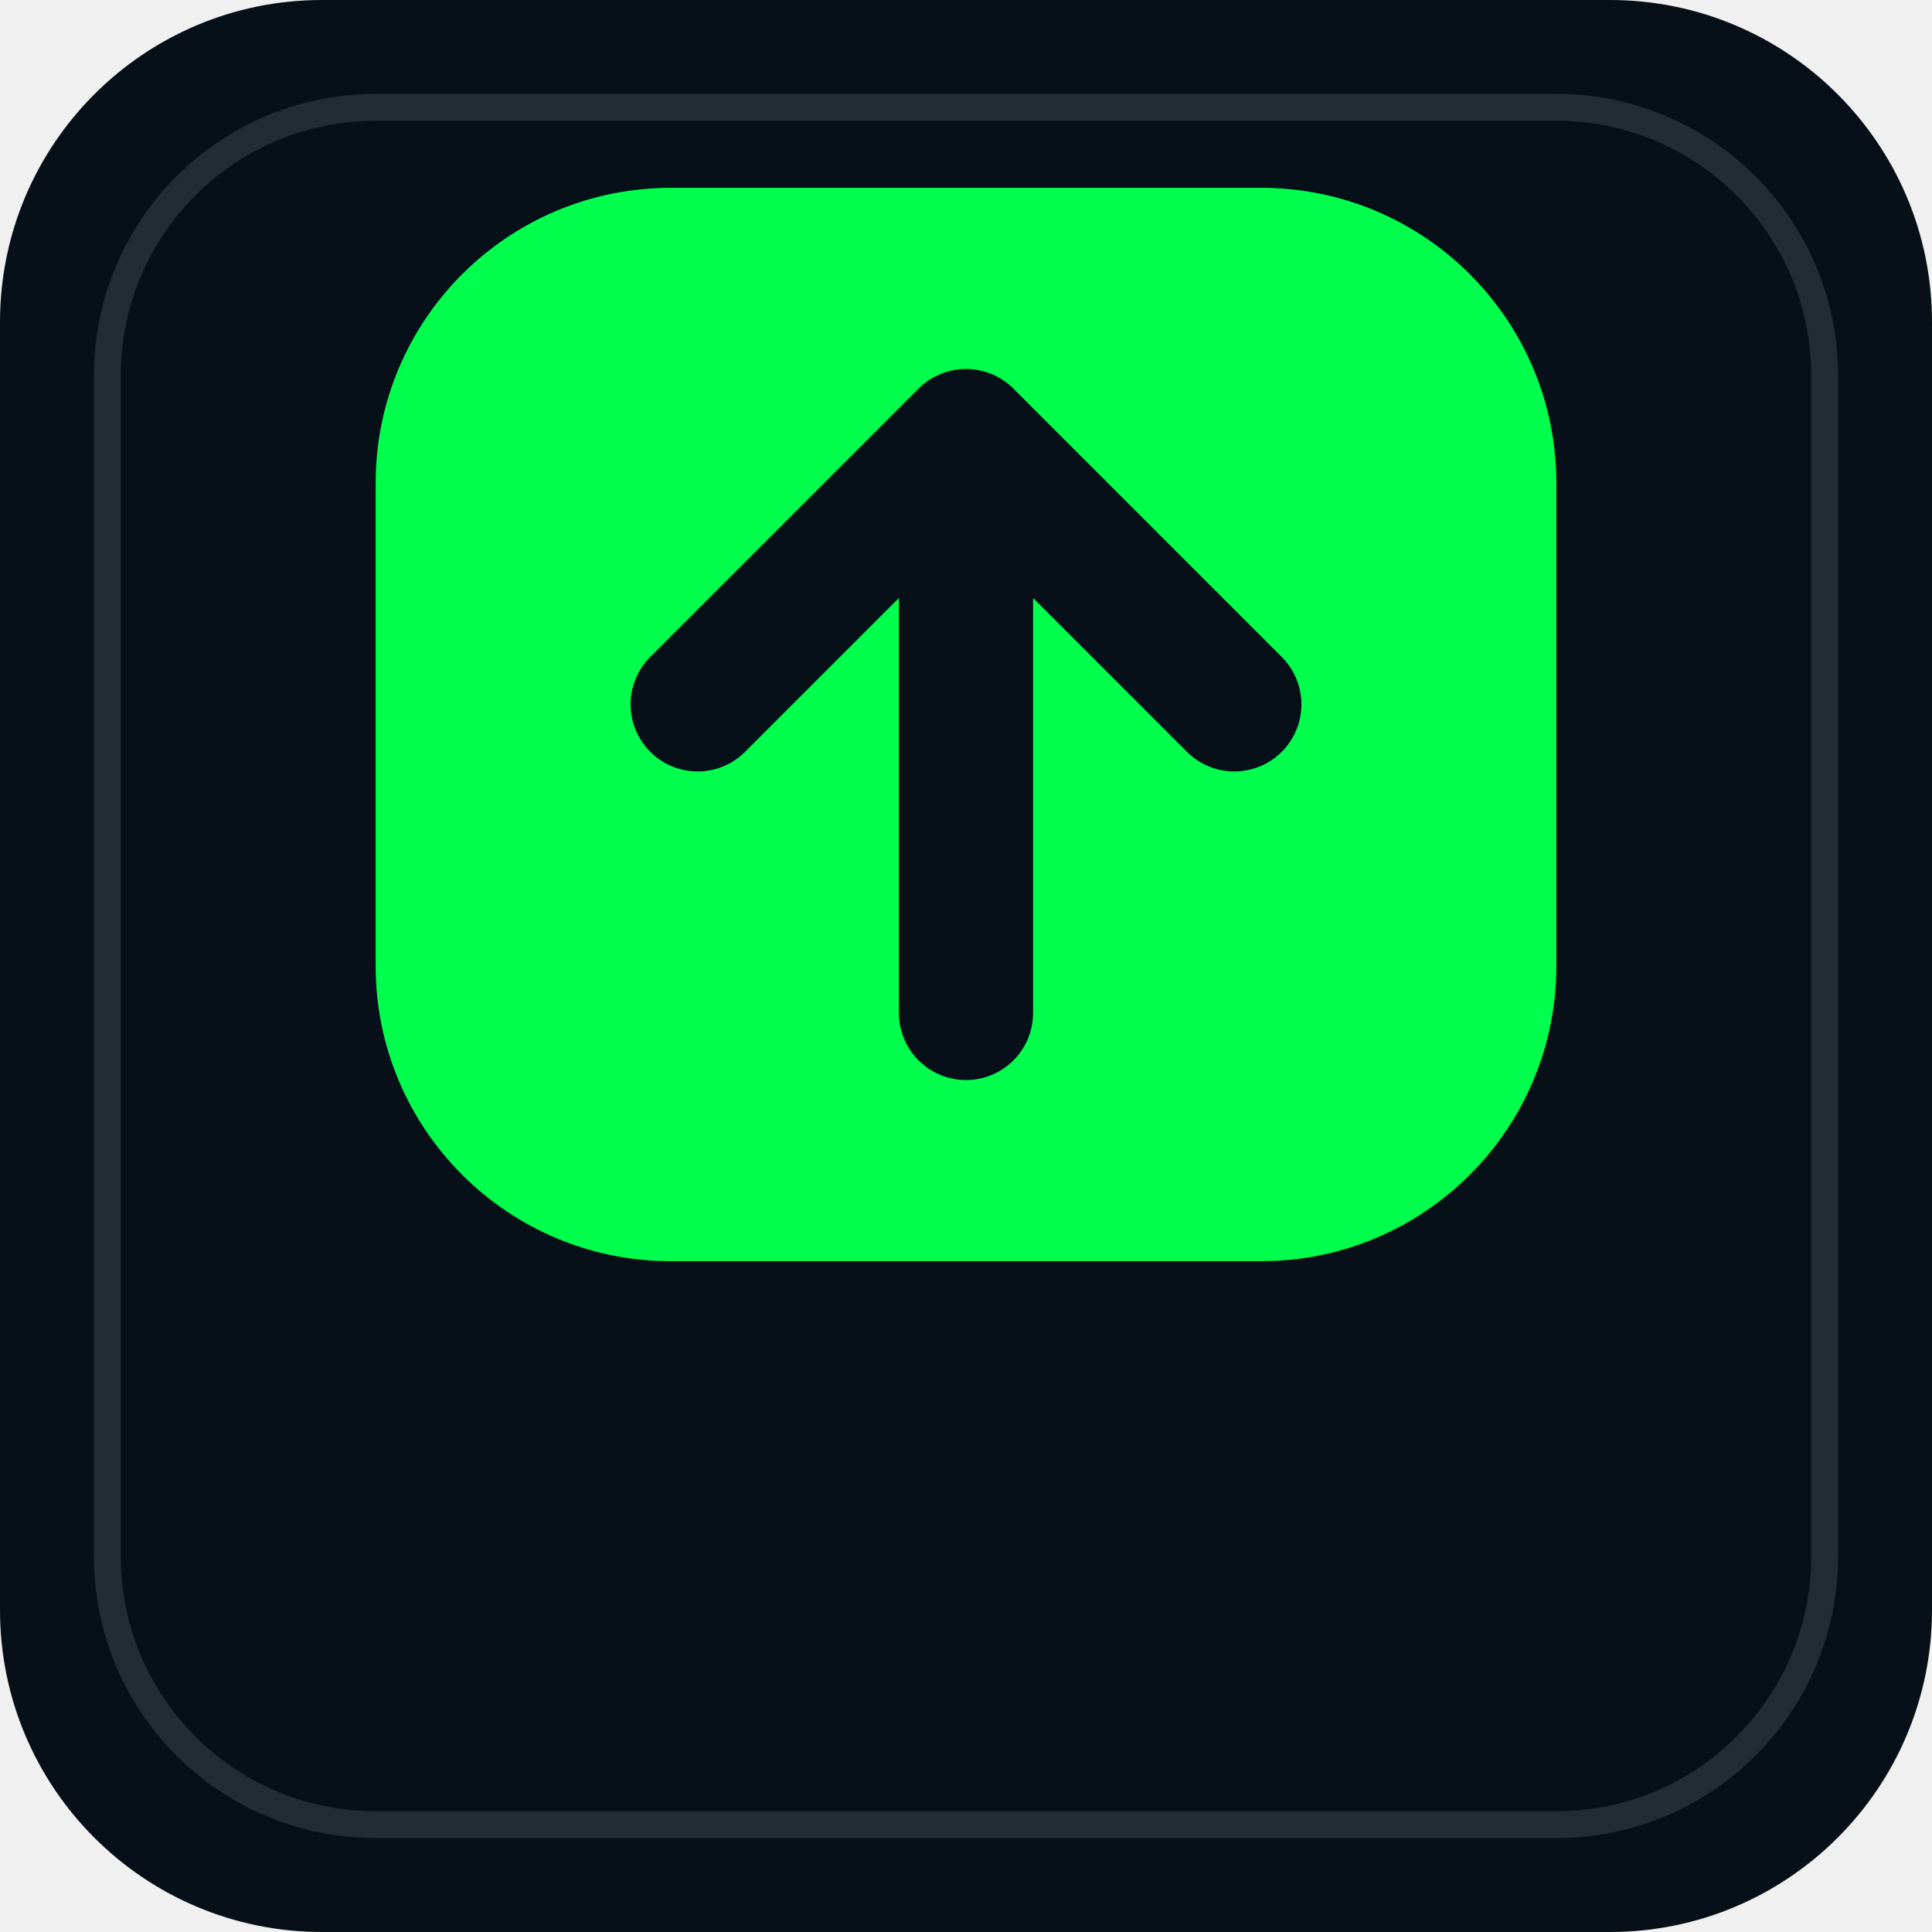
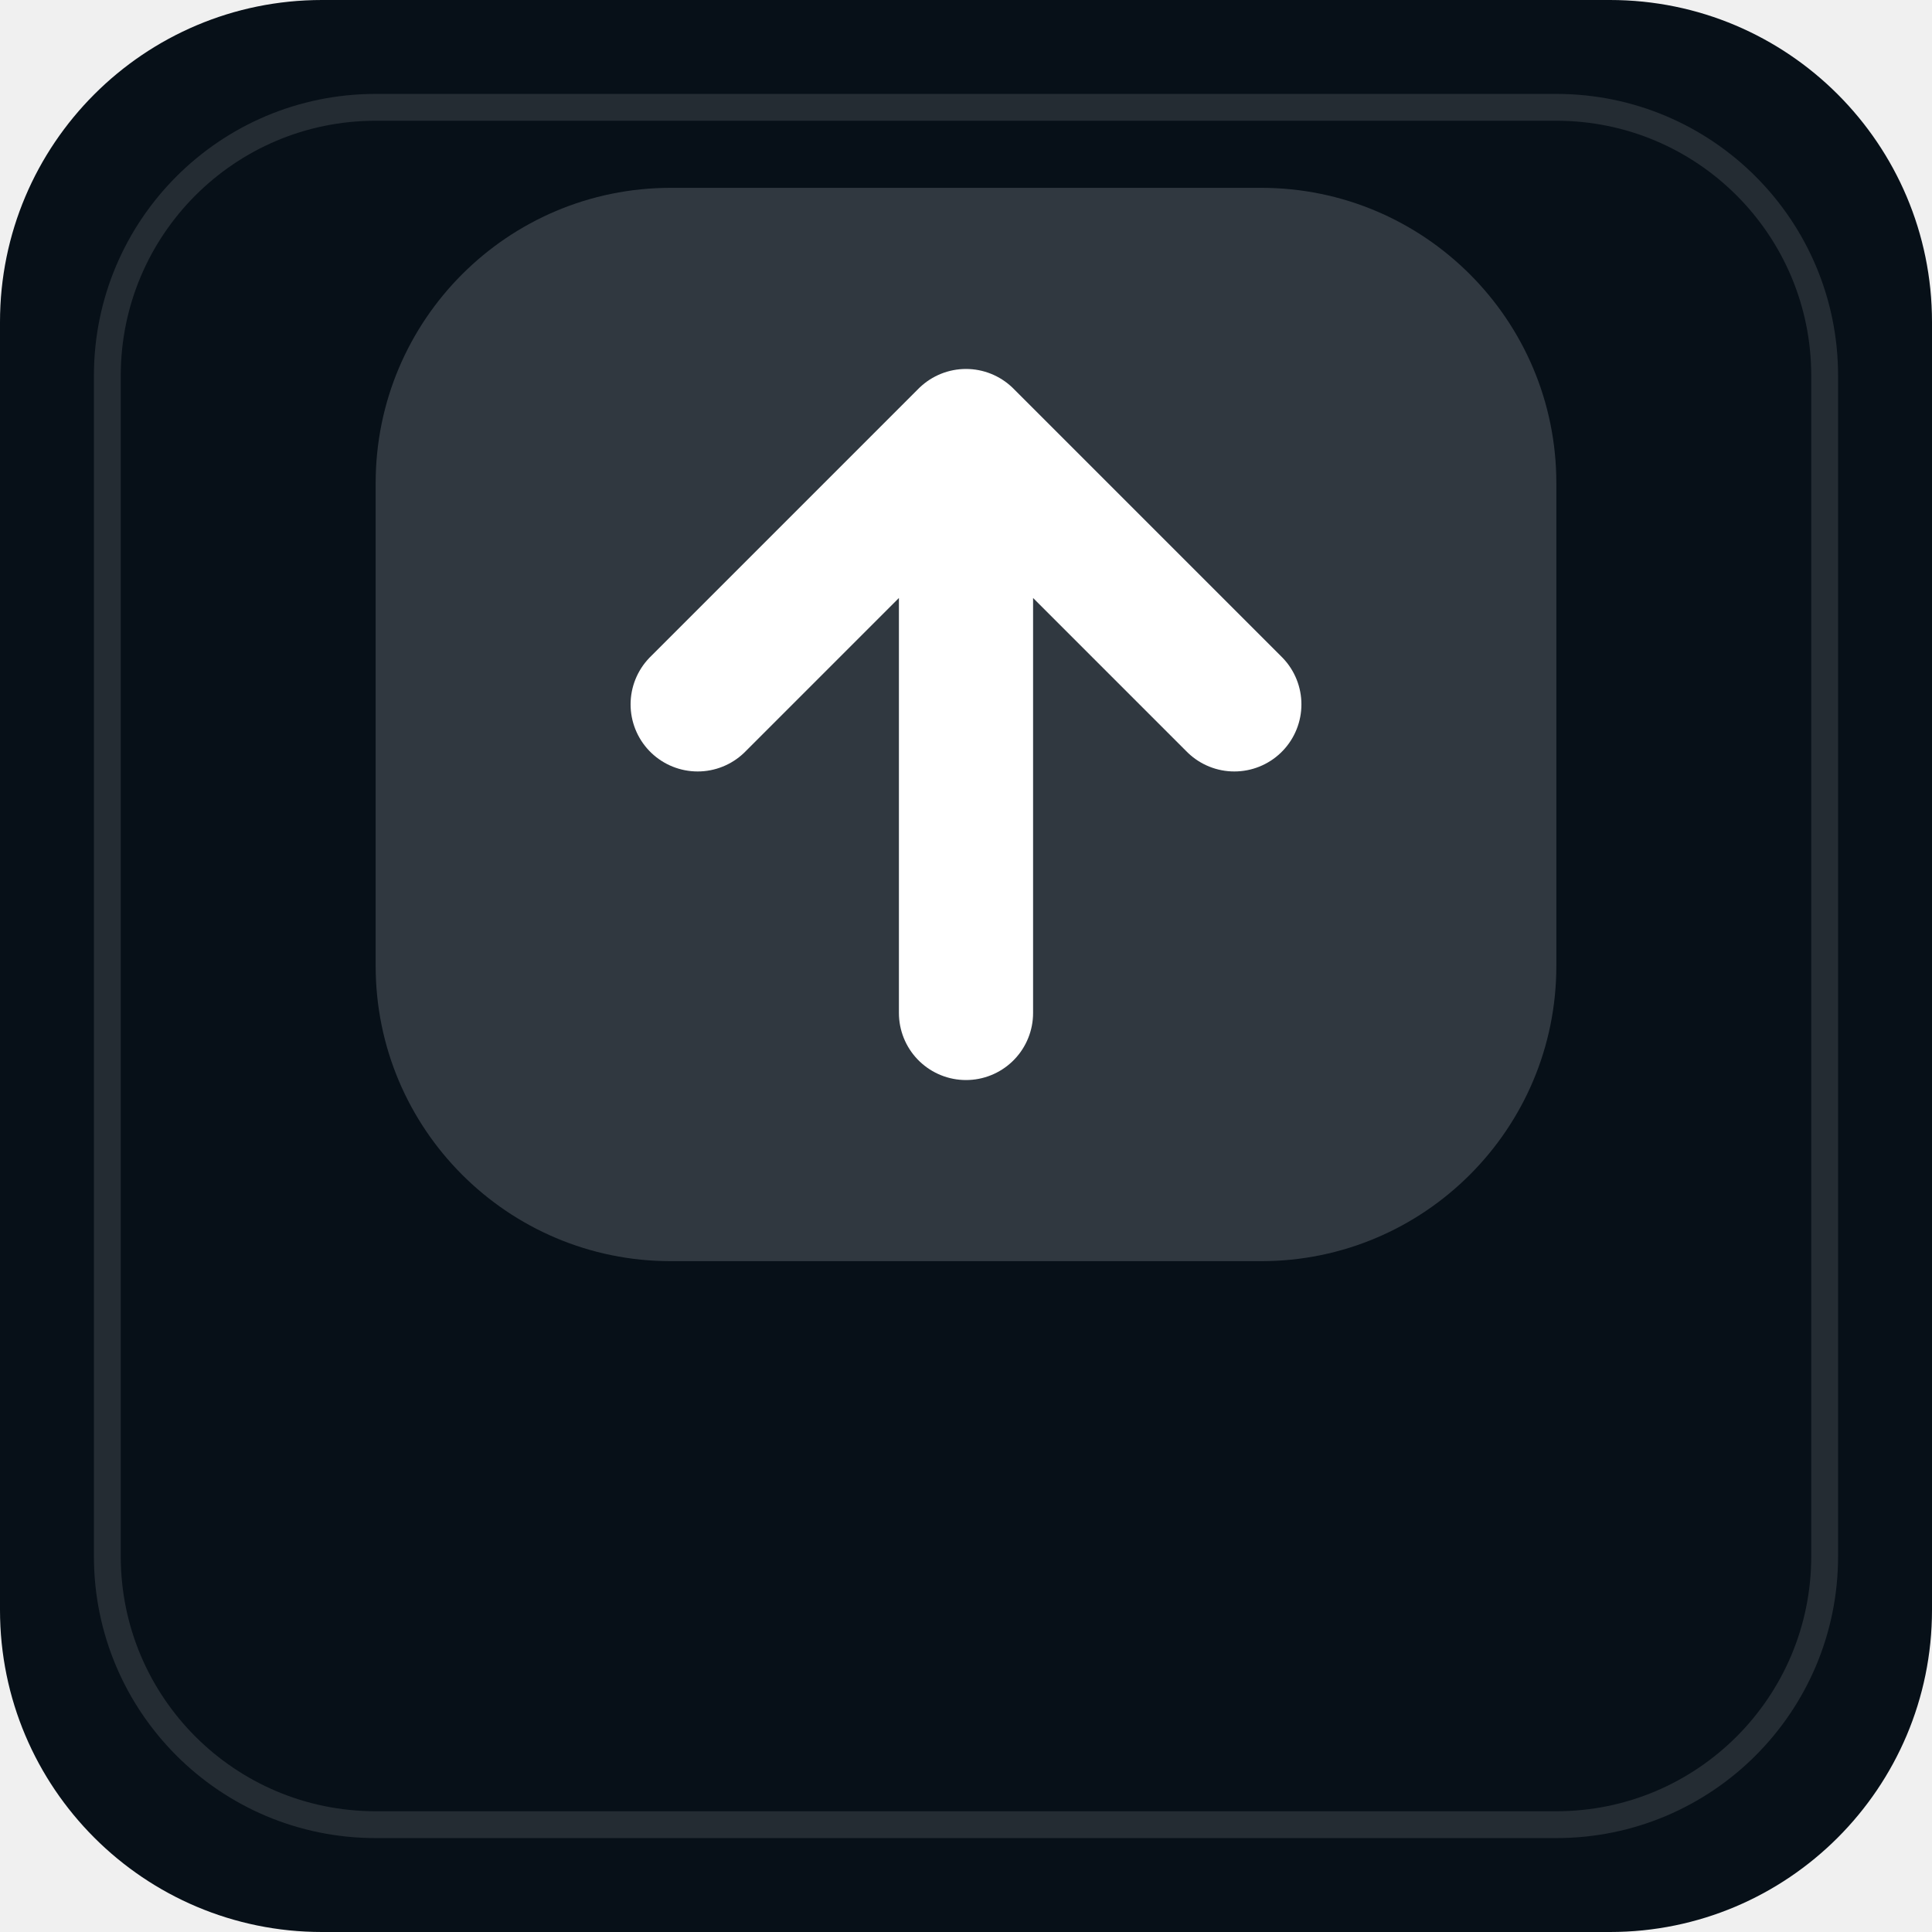
<svg xmlns="http://www.w3.org/2000/svg" width="144" height="144" viewBox="0 0 144 144">
  <rect width="144" height="144" rx="24" fill="#071018" />
  <rect x="8" y="8" width="128" height="128" rx="20" fill="none" stroke="#FFFFFF" stroke-opacity=".12" stroke-width="2" />
-   <rect x="28" y="14" width="88" height="80" rx="22" fill="#00FF4C" />
+   <rect x="28" y="14" width="88" height="80" rx="22" fill="#303840" />
  <g data-source-center="72 58.5" data-glyph-center="72 54" transform="translate(0 -4.5)">
-     <path d="M72 80V37M52 57l20-20 20 20" fill="none" stroke="#071018" stroke-width="10" stroke-linecap="round" stroke-linejoin="round" />
+     <path d="M72 80V37M52 57l20-20 20 20" fill="none" stroke="#FFFFFF" stroke-width="10" stroke-linecap="round" stroke-linejoin="round" />
  </g>
</svg>
